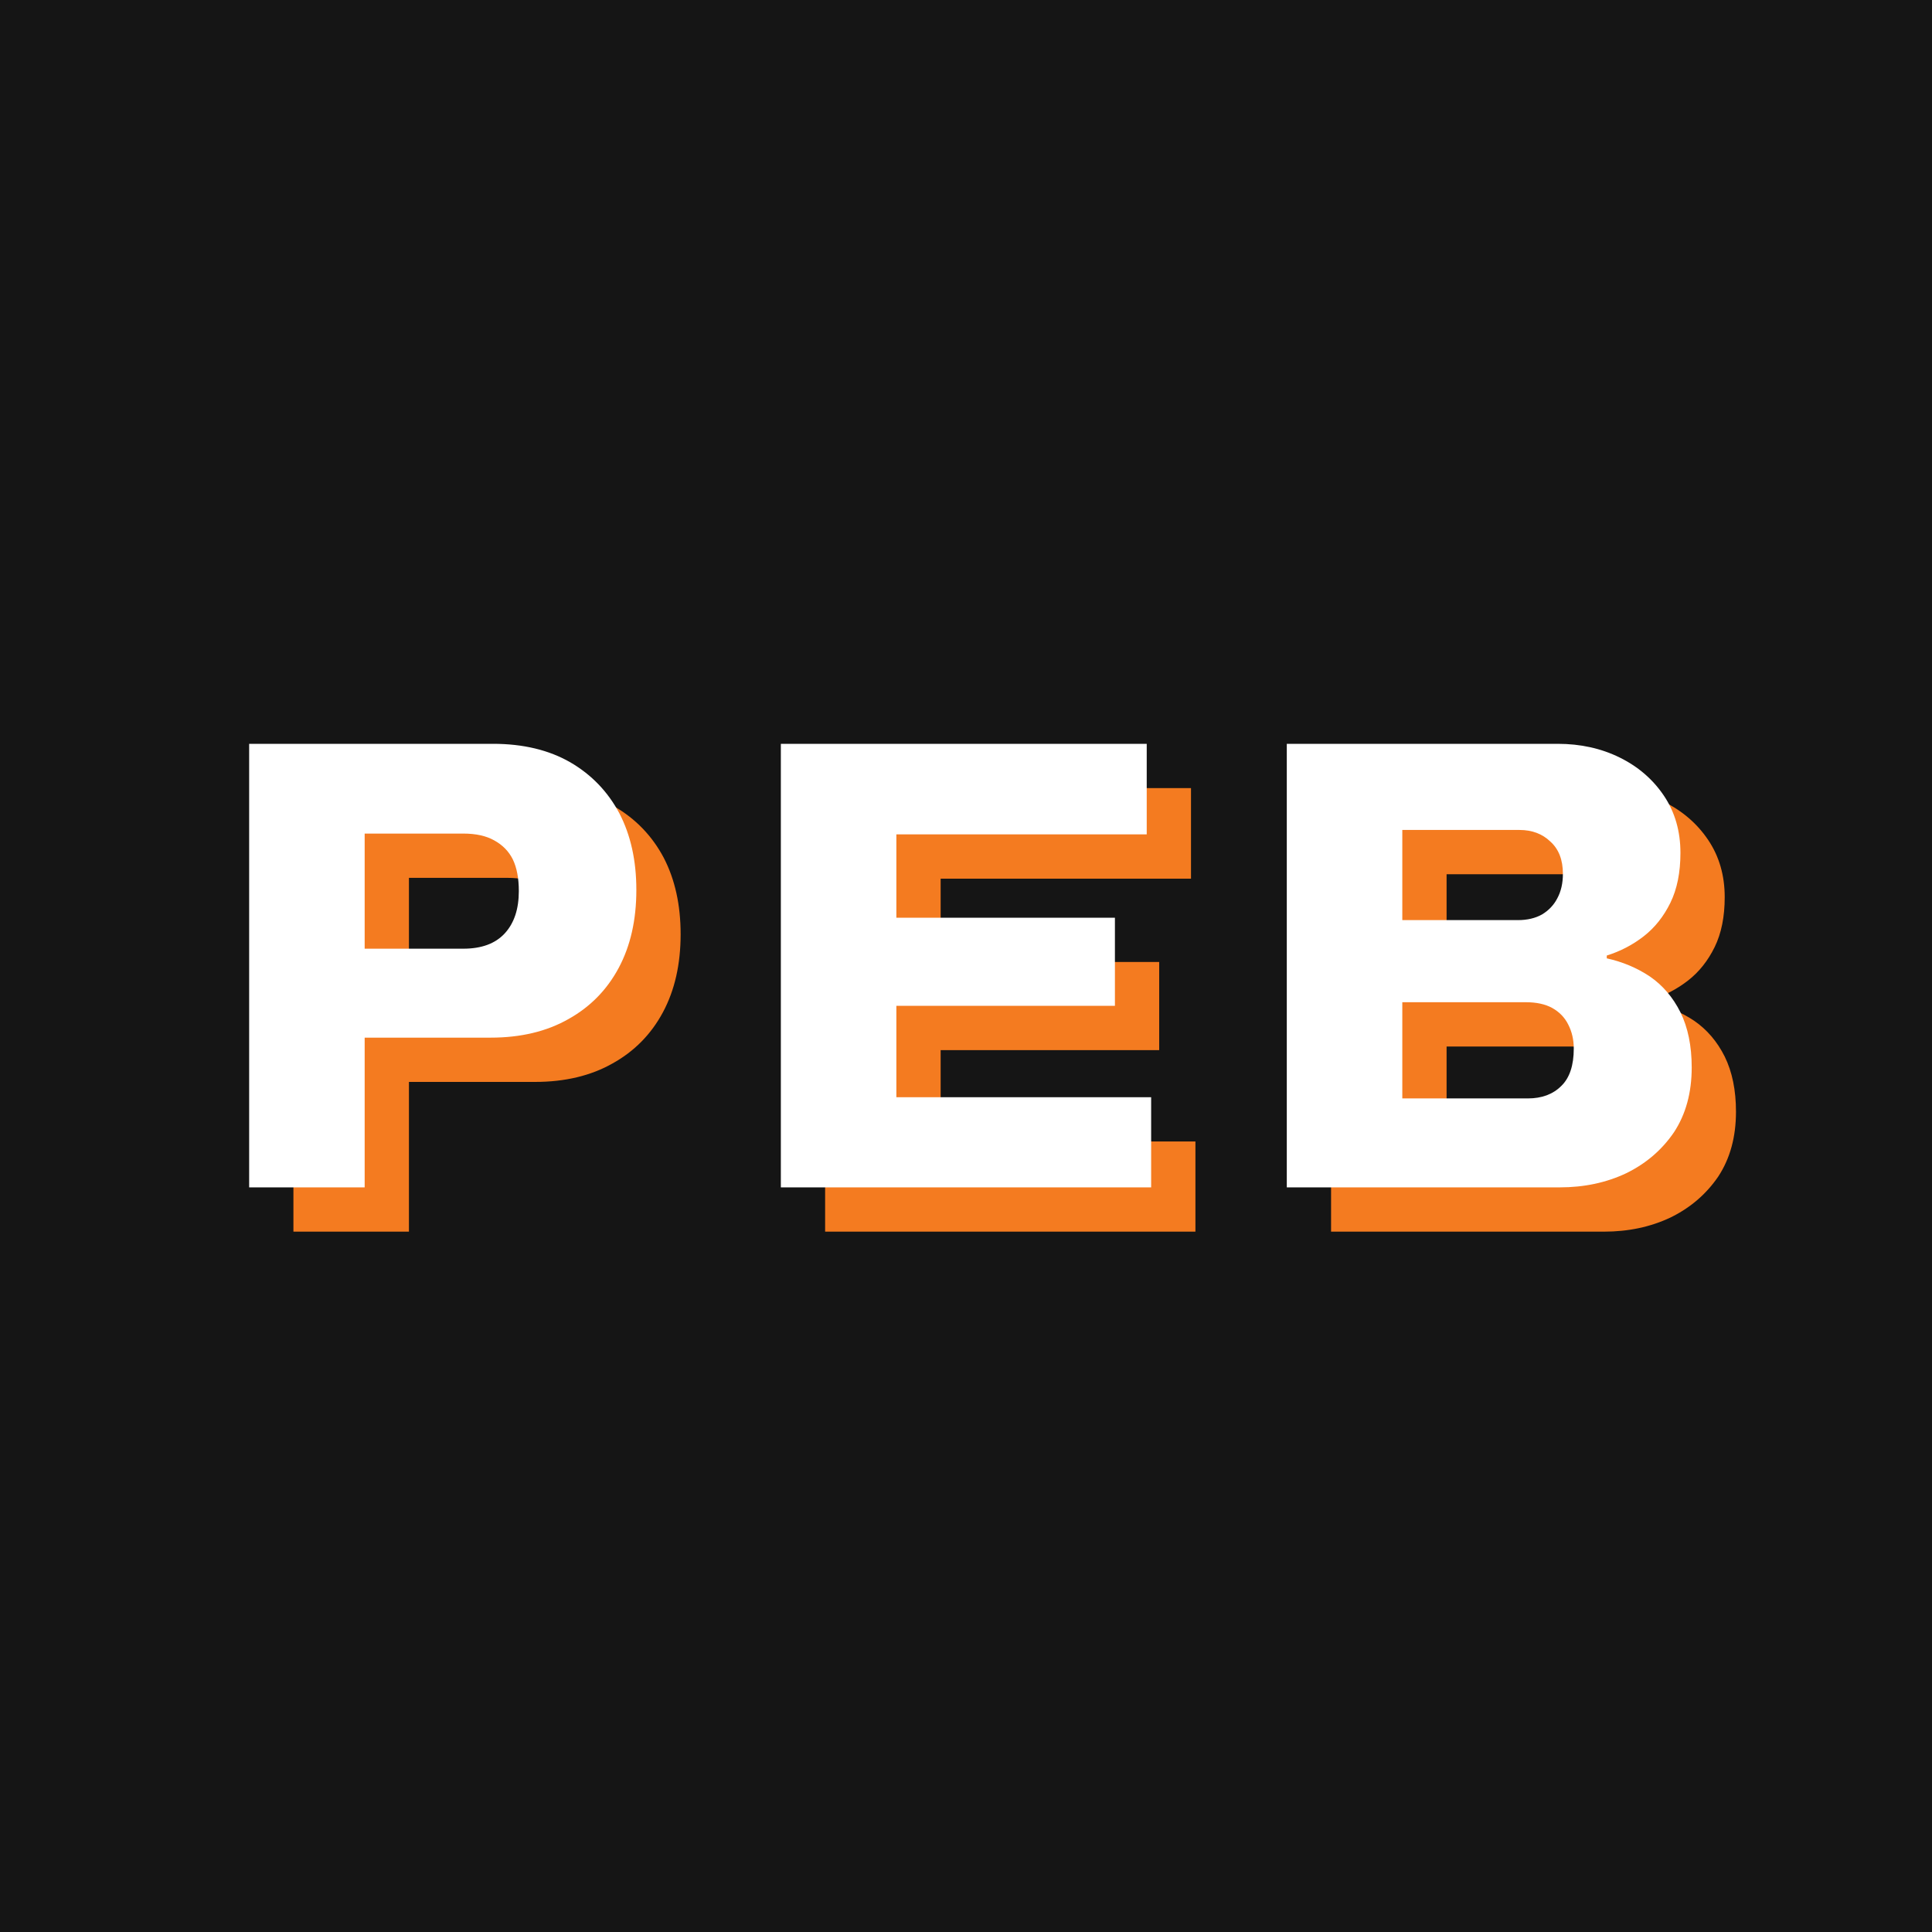
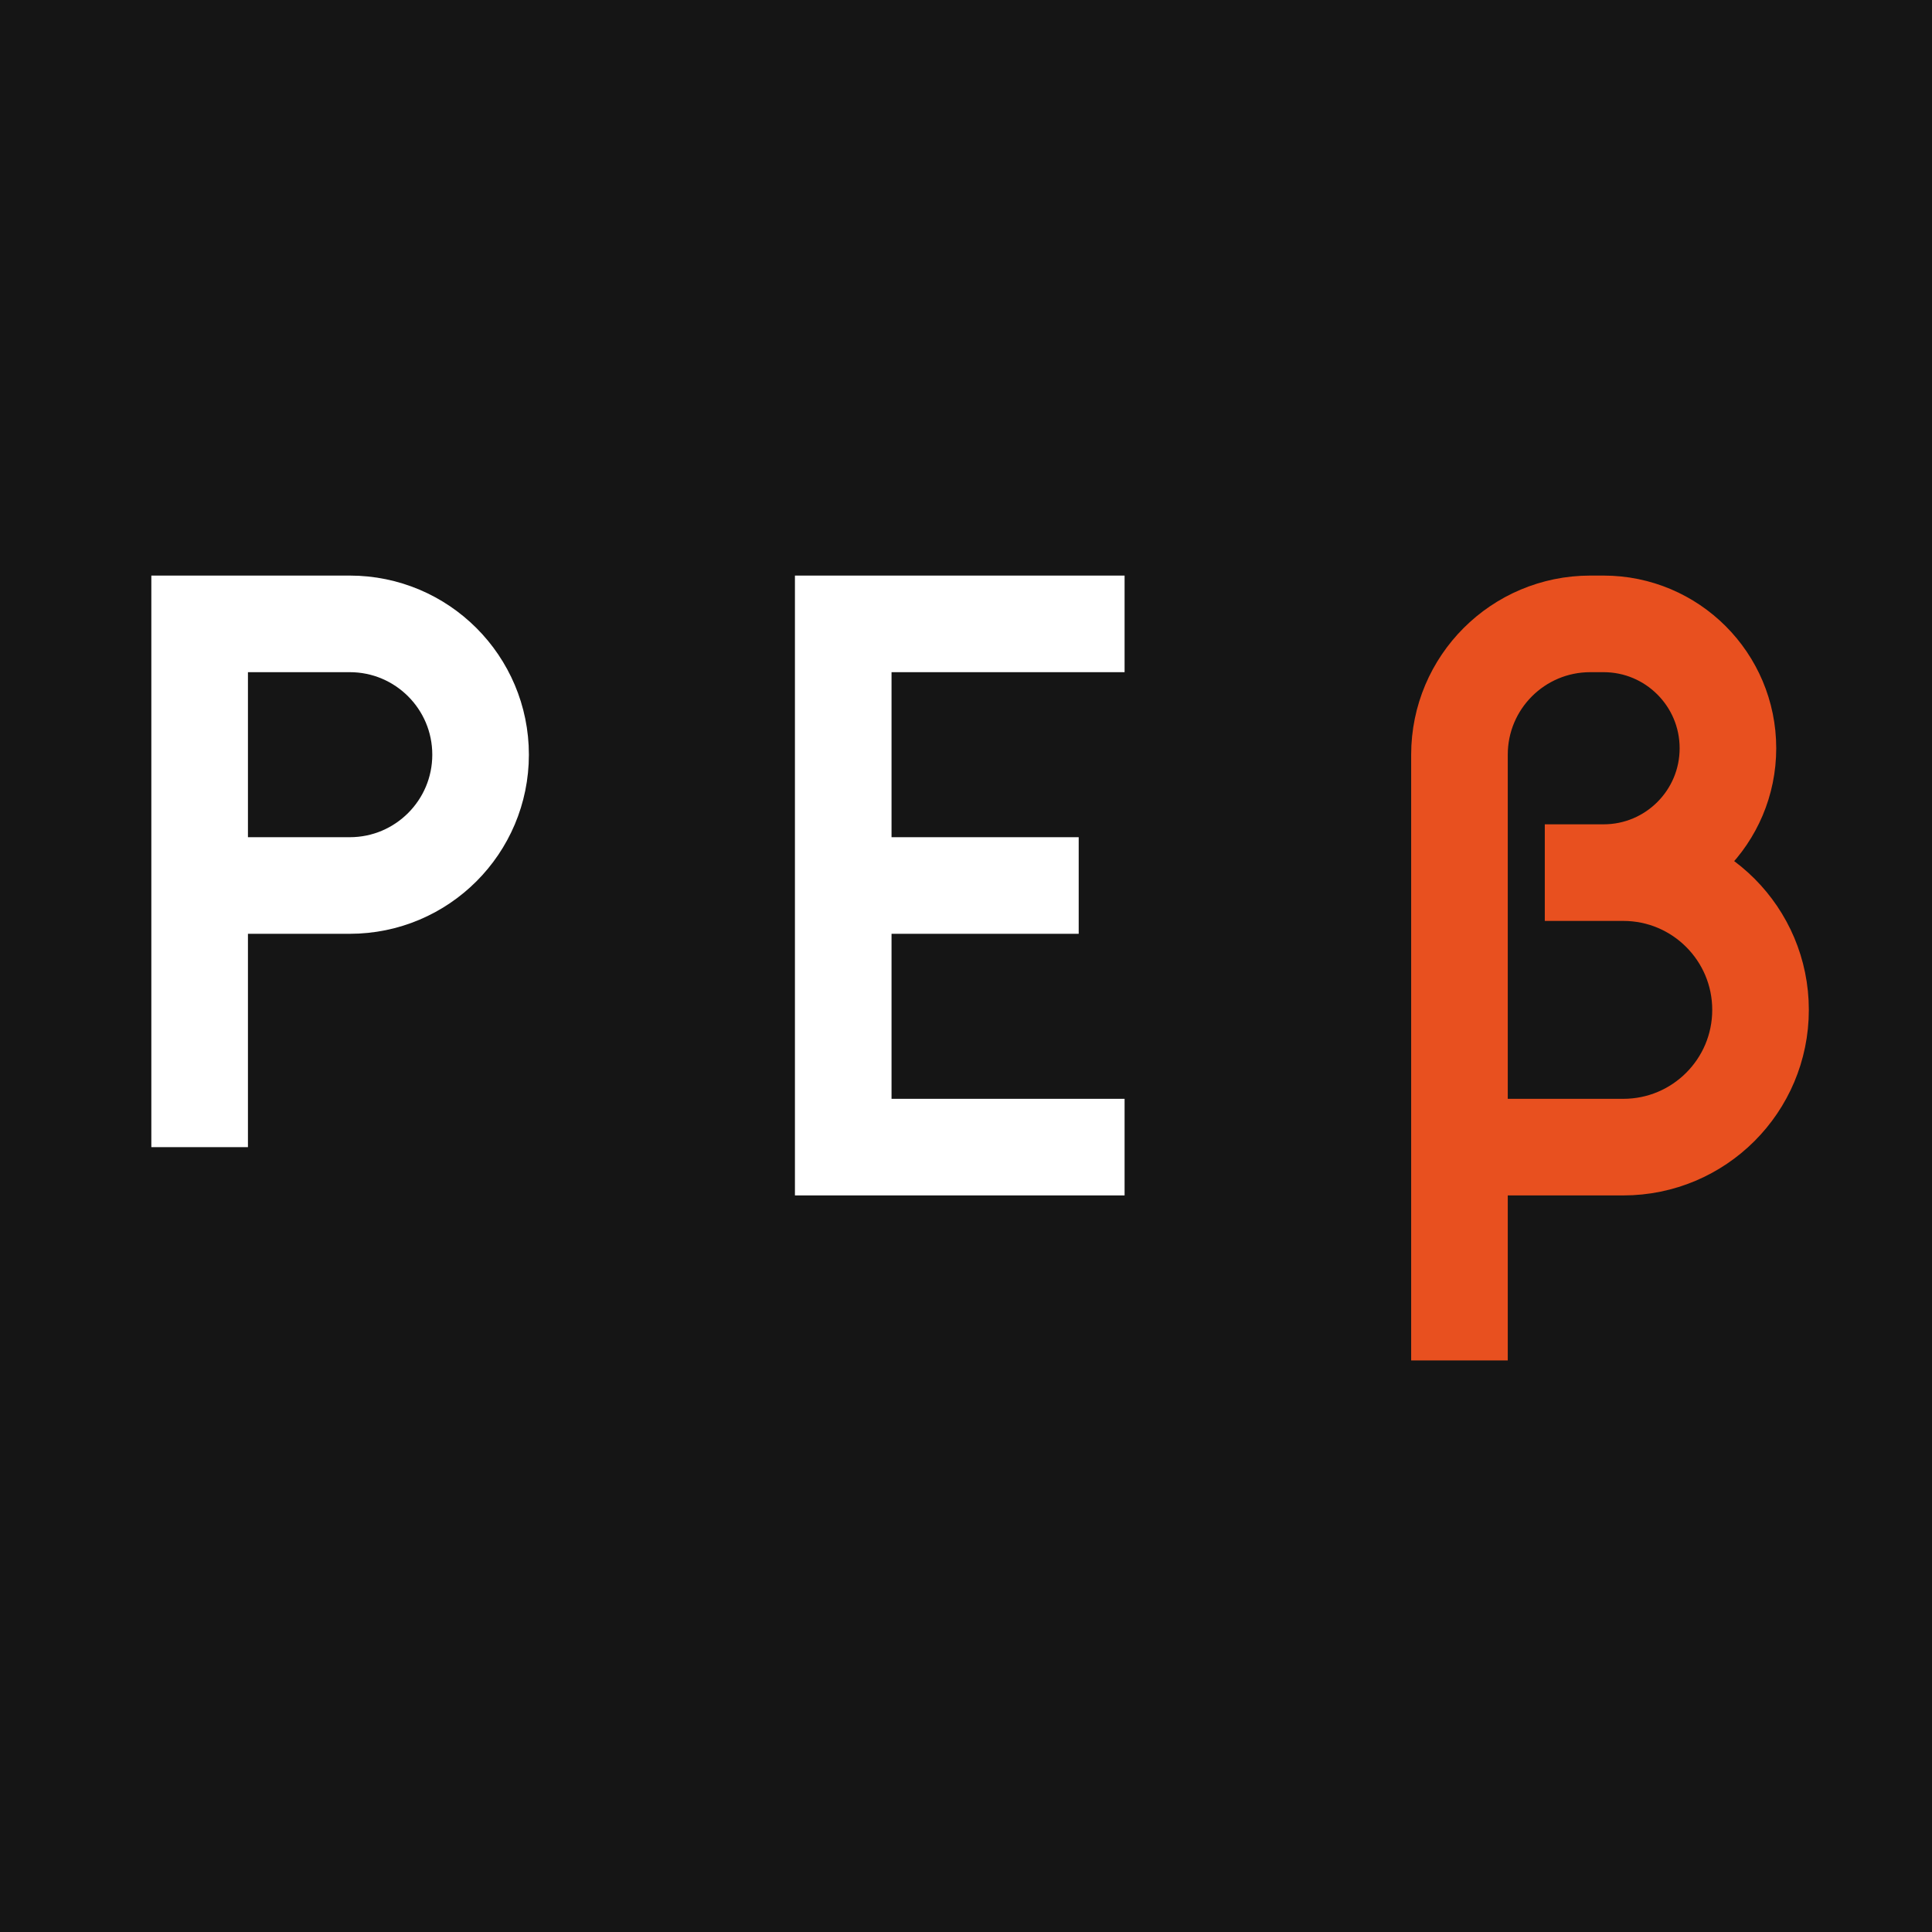
<svg xmlns="http://www.w3.org/2000/svg" viewBox="0 0 48 48">
  <rect width="48" height="48" fill="#151515" />
-   <path fill="#f47b20" transform="translate(1.1 1.1)" d="M6.19 29.50L6.19 18.48L12.25 18.48Q13.37 18.48 14.17 18.94Q14.96 19.40 15.39 20.21Q15.81 21.02 15.81 22.11Q15.81 23.23 15.37 24.05Q14.93 24.87 14.12 25.32Q13.31 25.78 12.19 25.78L9.06 25.78L9.06 29.50ZM9.06 23.57L11.51 23.57Q12.19 23.57 12.54 23.19Q12.89 22.81 12.89 22.14Q12.89 21.66 12.74 21.35Q12.59 21.05 12.28 20.88Q11.98 20.71 11.51 20.71L9.06 20.71ZM19.40 29.50L19.40 18.48L28.49 18.48L28.49 20.73L22.27 20.73L22.27 22.80L27.70 22.80L27.70 24.99L22.27 24.99L22.27 27.26L28.60 27.26L28.60 29.50ZM31.97 29.50L31.97 18.48L38.70 18.48Q39.55 18.48 40.24 18.82Q40.93 19.16 41.34 19.77Q41.75 20.38 41.75 21.19Q41.75 21.92 41.50 22.43Q41.25 22.94 40.84 23.26Q40.43 23.58 39.92 23.74L39.92 23.81Q40.51 23.94 40.99 24.26Q41.47 24.59 41.75 25.15Q42.03 25.72 42.03 26.52Q42.03 27.46 41.59 28.13Q41.14 28.79 40.40 29.15Q39.66 29.50 38.75 29.50ZM34.84 27.29L37.96 27.29Q38.48 27.29 38.79 26.98Q39.10 26.68 39.10 26.05Q39.10 25.72 38.96 25.45Q38.83 25.19 38.56 25.04Q38.30 24.90 37.91 24.90L34.84 24.90ZM34.84 22.86L37.71 22.86Q38.06 22.86 38.31 22.72Q38.56 22.57 38.69 22.32Q38.83 22.06 38.83 21.71Q38.83 21.19 38.52 20.91Q38.22 20.62 37.75 20.62L34.84 20.62Z" />
-   <path fill="#ffffff" d="M6.19 29.50L6.19 18.48L12.25 18.48Q13.37 18.48 14.17 18.94Q14.96 19.40 15.39 20.21Q15.81 21.02 15.81 22.11Q15.81 23.23 15.37 24.05Q14.93 24.87 14.12 25.32Q13.31 25.78 12.19 25.78L9.06 25.78L9.06 29.50ZM9.06 23.57L11.51 23.57Q12.19 23.57 12.54 23.19Q12.89 22.81 12.89 22.14Q12.89 21.66 12.74 21.35Q12.59 21.05 12.28 20.88Q11.98 20.71 11.51 20.71L9.06 20.71ZM19.40 29.50L19.40 18.48L28.49 18.48L28.49 20.73L22.27 20.73L22.27 22.80L27.70 22.80L27.70 24.99L22.27 24.99L22.27 27.26L28.60 27.26L28.60 29.50ZM31.97 29.50L31.97 18.48L38.70 18.48Q39.55 18.48 40.24 18.82Q40.93 19.16 41.34 19.77Q41.75 20.38 41.75 21.19Q41.75 21.92 41.50 22.43Q41.25 22.94 40.84 23.26Q40.43 23.58 39.92 23.74L39.92 23.81Q40.51 23.94 40.99 24.26Q41.47 24.59 41.75 25.15Q42.03 25.72 42.03 26.52Q42.03 27.46 41.59 28.13Q41.14 28.79 40.40 29.15Q39.66 29.50 38.75 29.50ZM34.84 27.29L37.96 27.29Q38.48 27.29 38.79 26.98Q39.10 26.68 39.10 26.05Q39.10 25.72 38.96 25.45Q38.83 25.19 38.56 25.04Q38.30 24.90 37.91 24.90L34.84 24.90ZM34.84 22.86L37.71 22.86Q38.06 22.86 38.31 22.72Q38.56 22.57 38.69 22.32Q38.83 22.06 38.83 21.71Q38.83 21.19 38.52 20.91Q38.22 20.62 37.75 20.62L34.84 20.62Z" />
+   <g fill="none" stroke-width="2.4" stroke-linejoin="miter">
+     <path stroke="#ffffff" d="M4.96 28.5V15.5H8.69A3.25 3.25 0 0 1 8.69 22H4.96M27.94 15.5H20.95V28.5H27.94M20.95 22H26.8" />
+     <path stroke="#e8501f" d="M36.26 33.8V18.75A3.25 3.25 0 0 1 39.51 15.5H39.84A3.09 3.09 0 0 1 39.84 21.68H38.38M38.38 21.68H40.33A3.41 3.41 0 0 1 40.33 28.5H36.26" />
+   </g>
</svg>
